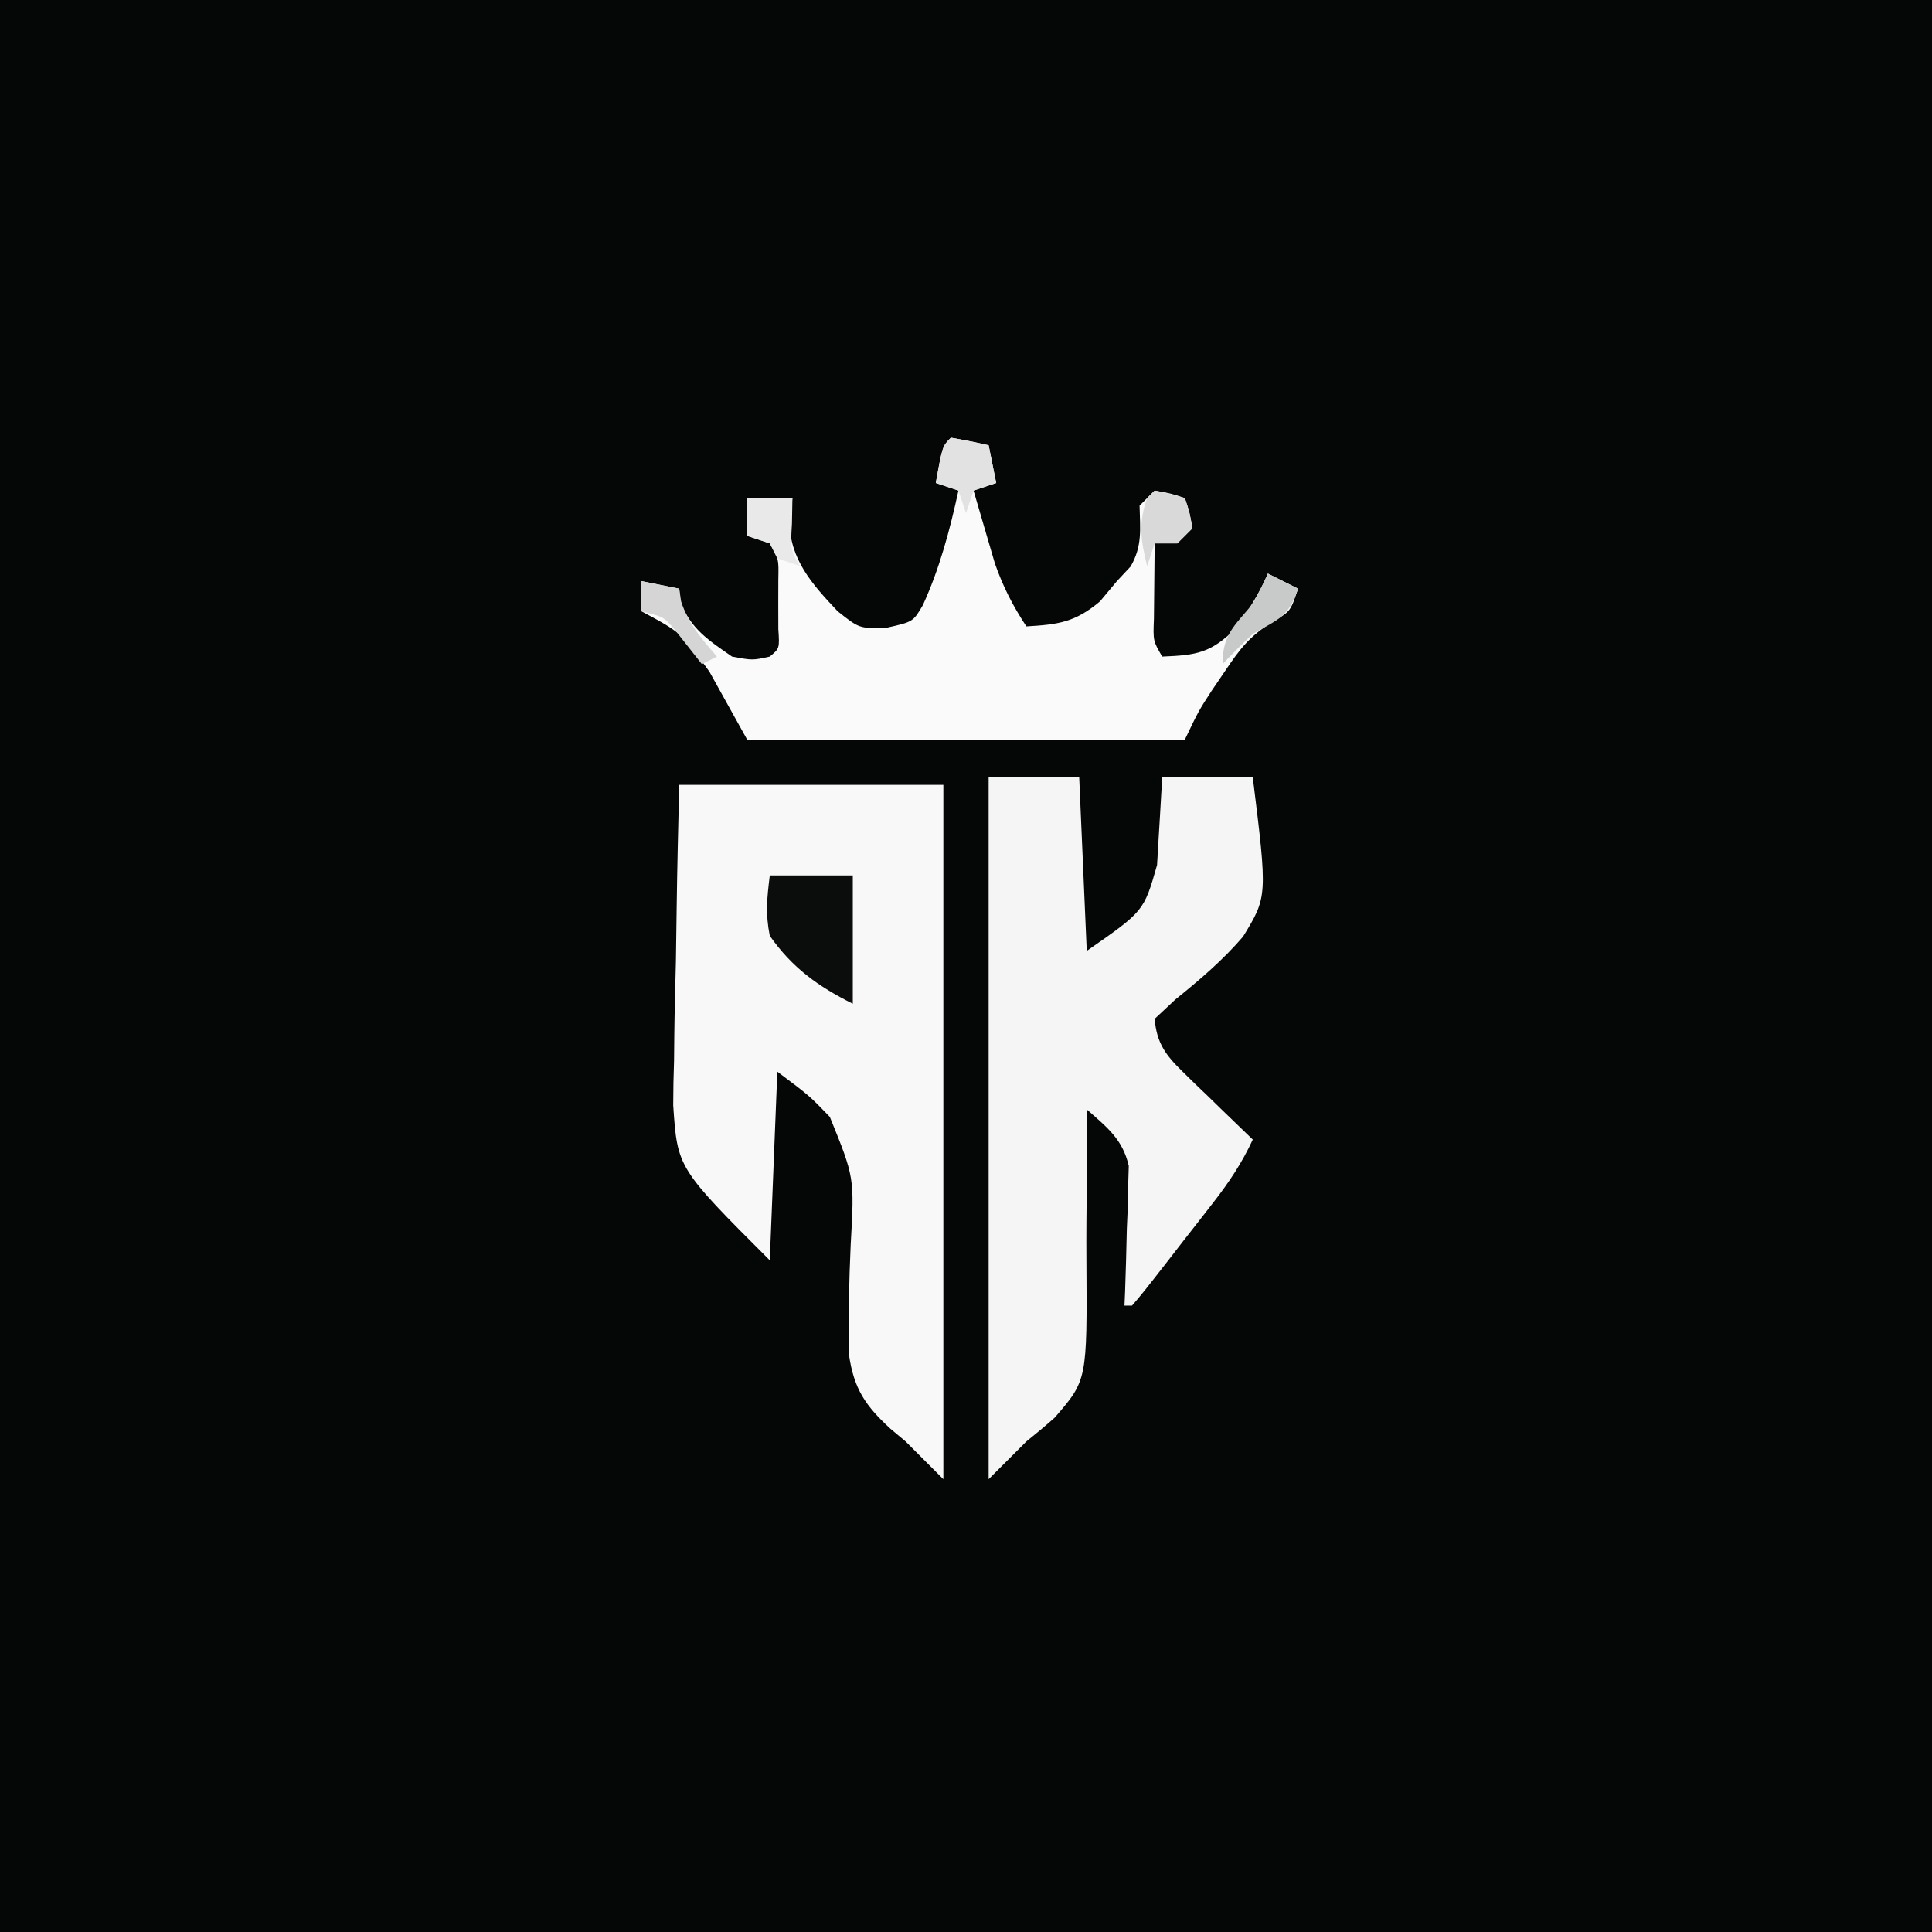
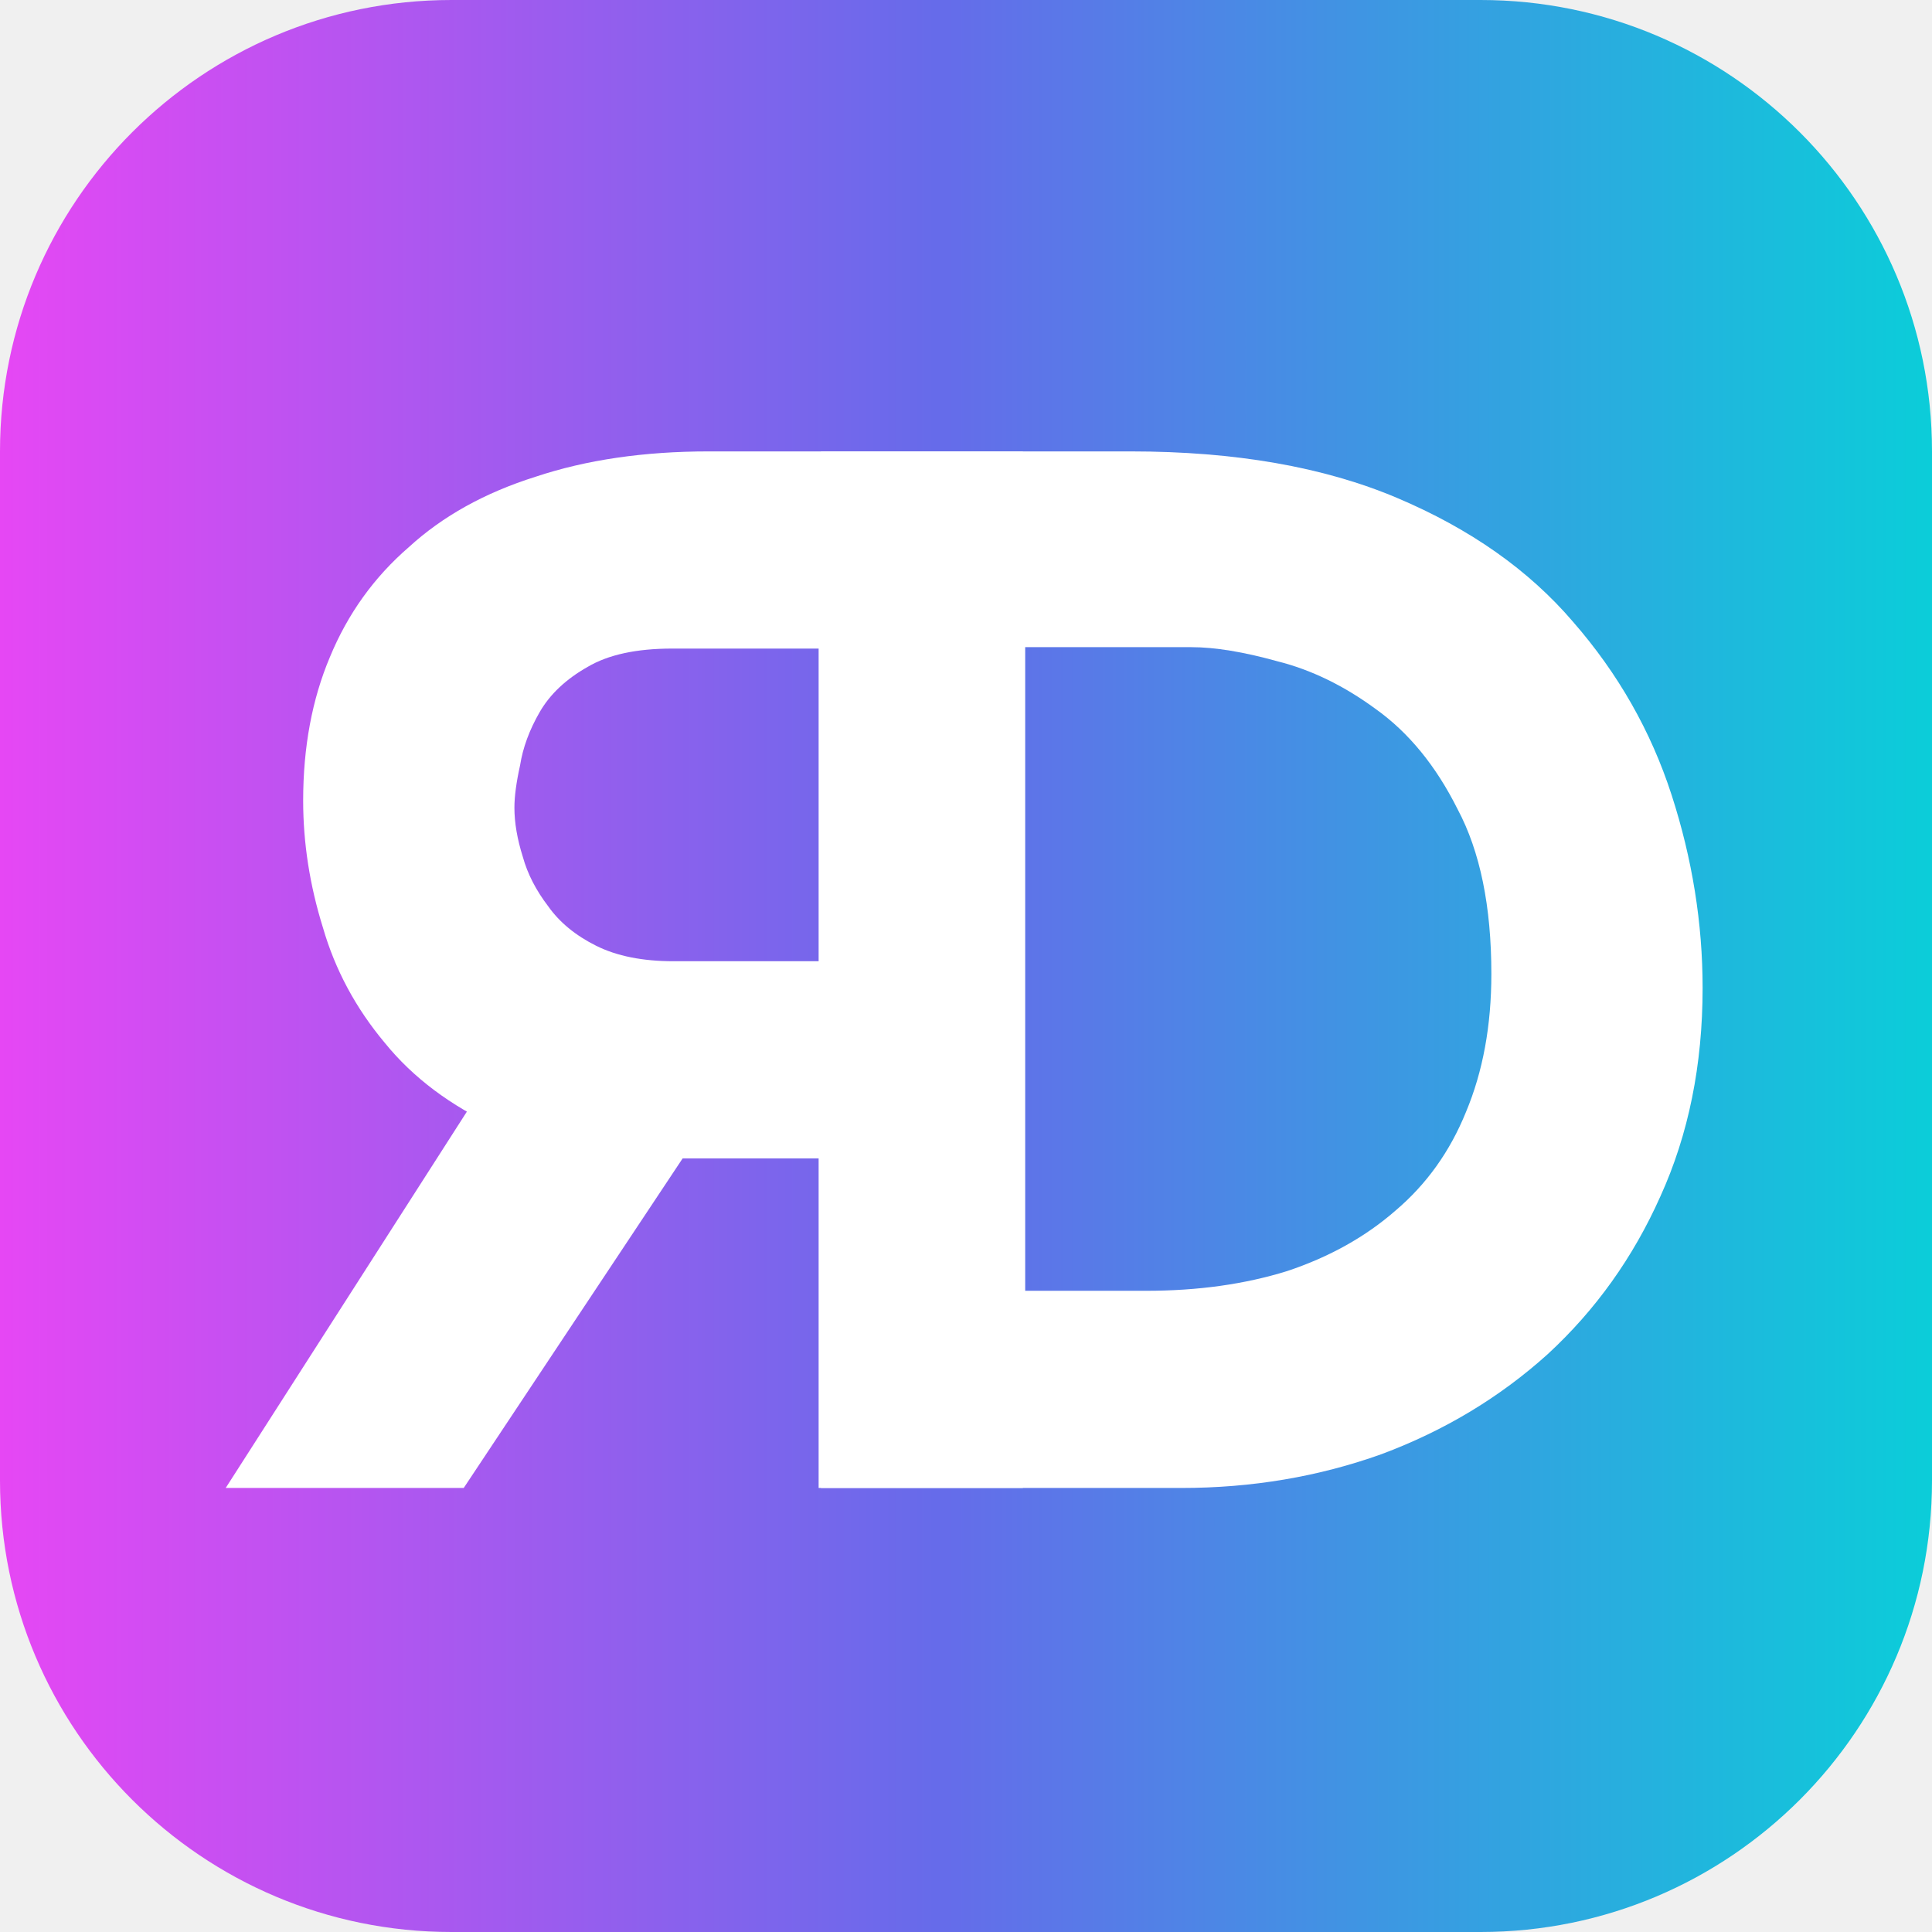
- <svg xmlns="http://www.w3.org/2000/svg" version="1.1" width="256" height="256">
-   <path d="M0 0 C84.48 0 168.96 0 256 0 C256 84.48 256 168.96 256 256 C171.52 256 87.04 256 0 256 C0 171.52 0 87.04 0 0 Z " fill="#050706" transform="translate(0,0)" />
-   <path d="M0 0 C11.55 0 23.1 0 35 0 C35 30.36 35 60.72 35 92 C33.35 90.35 31.7 88.7 30 87 C29.338 86.446 28.676 85.893 27.994 85.322 C24.667 82.265 23.151 80.041 22.493 75.504 C22.396 70.626 22.503 65.785 22.722 60.911 C23.223 52.025 23.223 52.025 19.956 43.992 C17.256 41.191 17.256 41.191 13 38 C12.67 46.25 12.34 54.5 12 63 C-0.236 50.764 -0.236 50.764 -0.795 42.458 C-0.794 40.48 -0.755 38.501 -0.684 36.523 C-0.674 35.472 -0.664 34.421 -0.654 33.338 C-0.615 30.015 -0.527 26.696 -0.438 23.375 C-0.402 21.108 -0.37 18.841 -0.342 16.574 C-0.271 11.047 -0.134 5.527 0 0 Z " fill="#F8F8F8" transform="translate(90,104)" />
-   <path d="M0 0 C3.96 0 7.92 0 12 0 C12.33 7.59 12.66 15.18 13 23 C20.573 17.739 20.573 17.739 22.316 11.621 C22.403 10.227 22.485 8.832 22.562 7.438 C22.606 6.727 22.649 6.016 22.693 5.283 C22.8 3.522 22.9 1.761 23 0 C26.96 0 30.92 0 35 0 C36.953 15.808 36.953 15.808 33.708 21.111 C31.001 24.26 27.969 26.833 24.746 29.434 C23.84 30.281 22.934 31.127 22 32 C22.256 35.194 23.469 36.833 25.723 39.016 C26.261 39.544 26.799 40.073 27.354 40.617 C27.917 41.156 28.481 41.695 29.062 42.25 C29.63 42.804 30.198 43.359 30.783 43.93 C32.182 45.293 33.59 46.648 35 48 C33.574 51.088 31.862 53.645 29.777 56.328 C29.157 57.127 28.536 57.927 27.896 58.75 C27.25 59.575 26.604 60.4 25.938 61.25 C25.287 62.09 24.637 62.931 23.967 63.797 C20.373 68.404 20.373 68.404 19 70 C18.67 70 18.34 70 18 70 C18.026 69.39 18.052 68.78 18.079 68.152 C18.184 65.372 18.248 62.593 18.312 59.812 C18.354 58.853 18.396 57.893 18.439 56.904 C18.456 55.973 18.472 55.042 18.488 54.082 C18.514 53.228 18.541 52.375 18.568 51.495 C17.758 47.937 15.677 46.366 13 44 C13.006 45.049 13.013 46.097 13.019 47.178 C13.034 51.1 13.002 55.02 12.957 58.941 C12.944 60.633 12.943 62.324 12.955 64.016 C13.054 79.883 13.054 79.883 8.754 84.844 C7.531 85.929 6.277 86.979 5 88 C3.35 89.65 1.7 91.3 0 93 C0 62.31 0 31.62 0 0 Z " fill="#F5F5F5" transform="translate(131,103)" />
-   <path d="M0 0 C1.675 0.286 3.344 0.618 5 1 C5.495 3.475 5.495 3.475 6 6 C5.01 6.33 4.02 6.66 3 7 C3.596 9.065 4.202 11.127 4.812 13.188 C5.149 14.336 5.485 15.485 5.832 16.668 C6.919 19.769 8.202 22.264 10 25 C14.237 24.751 16.454 24.459 19.75 21.688 C20.492 20.801 21.235 19.914 22 19 C22.897 18.041 22.897 18.041 23.812 17.062 C25.397 14.311 25.068 12.127 25 9 C25.66 8.34 26.32 7.68 27 7 C29.125 7.375 29.125 7.375 31 8 C31.625 9.875 31.625 9.875 32 12 C31.34 12.66 30.68 13.32 30 14 C29.01 14 28.02 14 27 14 C26.973 16.125 26.954 18.25 26.938 20.375 C26.926 21.558 26.914 22.742 26.902 23.961 C26.785 26.919 26.785 26.919 28 29 C32.616 28.819 34.484 28.516 37.812 25.188 C39.445 22.809 40.881 20.645 42 18 C43.32 18.66 44.64 19.32 46 20 C45 23 45 23 42.668 24.379 C39.631 26.224 38.278 28.001 36.312 30.938 C35.731 31.792 35.15 32.647 34.551 33.527 C32.822 36.196 32.822 36.196 31 40 C11.86 40 -7.28 40 -27 40 C-28.65 37.03 -30.3 34.06 -32 31 C-35.711 25.839 -35.711 25.839 -41 23 C-41 21.68 -41 20.36 -41 19 C-39.35 19.33 -37.7 19.66 -36 20 C-35.938 20.835 -35.938 20.835 -35.875 21.688 C-34.506 25.305 -32.125 26.837 -29 29 C-26.287 29.504 -26.287 29.504 -24 29 C-22.699 27.922 -22.699 27.922 -22.867 25.348 C-22.87 24.264 -22.872 23.179 -22.875 22.062 C-22.872 20.981 -22.87 19.899 -22.867 18.785 C-22.81 16.043 -22.81 16.043 -24 14 C-24.99 13.67 -25.98 13.34 -27 13 C-27 11.35 -27 9.7 -27 8 C-25.02 8 -23.04 8 -21 8 C-21.124 8.99 -21.247 9.98 -21.375 11 C-21.406 16.079 -18.358 19.446 -15 23 C-12.123 25.286 -12.123 25.286 -8.562 25.188 C-5.014 24.395 -5.014 24.395 -3.727 22.203 C-1.487 17.32 -0.142 12.235 1 7 C0.01 6.67 -0.98 6.34 -2 6 C-1.125 1.125 -1.125 1.125 0 0 Z " fill="#F9FAF9" transform="translate(126,58)" />
-   <path d="M0 0 C3.63 0 7.26 0 11 0 C11 5.61 11 11.22 11 17 C6.395 14.698 2.976 12.239 0 8 C-0.587 5.075 -0.369 3.009 0 0 Z " fill="#0B0C0C" transform="translate(102,116)" />
-   <path d="M0 0 C1.675 0.286 3.344 0.618 5 1 C5.33 2.65 5.66 4.3 6 6 C5.01 6.33 4.02 6.66 3 7 C2.67 7.99 2.34 8.98 2 10 C1.67 9.01 1.34 8.02 1 7 C0.01 6.67 -0.98 6.34 -2 6 C-1.125 1.125 -1.125 1.125 0 0 Z " fill="#E2E2E2" transform="translate(126,58)" />
-   <path d="M0 0 C2.062 0.438 2.062 0.438 4 1 C4.625 2.875 4.625 2.875 5 5 C4.34 5.66 3.68 6.32 3 7 C2.01 7 1.02 7 0 7 C-0.33 7.99 -0.66 8.98 -1 10 C-1.84 6.639 -2.177 4.296 -1 1 C-0.67 0.67 -0.34 0.34 0 0 Z " fill="#D9D9D9" transform="translate(153,65)" />
-   <path d="M0 0 C1.98 0 3.96 0 6 0 C5.979 1.114 5.959 2.228 5.938 3.375 C5.736 6.832 5.736 6.832 7 9 C6.01 8.67 5.02 8.34 4 8 C3.67 7.34 3.34 6.68 3 6 C2.01 5.67 1.02 5.34 0 5 C0 3.35 0 1.7 0 0 Z " fill="#E9E9E9" transform="translate(99,66)" />
-   <path d="M0 0 C1.32 0.66 2.64 1.32 4 2 C2.729 5.812 1.393 6.027 -2 8 C-3.37 9.296 -4.715 10.62 -6 12 C-6 8.053 -4.475 6.984 -2 4 C-1.291 2.689 -0.605 1.362 0 0 Z " fill="#C8C9C9" transform="translate(168,76)" />
-   <path d="M0 0 C2.475 0.495 2.475 0.495 5 1 C5.082 1.557 5.165 2.114 5.25 2.688 C6.226 5.697 7.952 7.622 10 10 C9.01 10.495 9.01 10.495 8 11 C6.796 9.47 5.591 7.94 4.387 6.41 C2.943 4.728 2.943 4.728 0 4 C0 2.68 0 1.36 0 0 Z " fill="#D4D5D4" transform="translate(85,77)" />
+ <svg xmlns="http://www.w3.org/2000/svg" width="214" height="214" viewBox="0 0 214 214" fill="none">
+   <rect width="214" height="214" rx="50" fill="url(#paint0_linear_148_9)" />
+   <path d="M78.508 50C71.332 50 64.936 50.936 59.32 52.808C53.704 54.576 49.024 57.176 45.28 60.608C41.432 63.936 38.52 67.992 36.544 72.776C34.568 77.456 33.58 82.76 33.58 88.688C33.58 93.368 34.308 98.048 35.764 102.728C37.116 107.408 39.404 111.672 42.628 115.52C45.748 119.368 49.908 122.488 55.108 124.88C60.308 127.168 66.756 128.312 74.452 128.312H90.676V164.816H113.296V50H78.508ZM74.608 106.472C71.176 106.472 68.316 105.9 66.028 104.756C63.74 103.612 61.972 102.156 60.724 100.388C59.372 98.62 58.436 96.8 57.916 94.928C57.292 92.952 56.98 91.132 56.98 89.468C56.98 88.22 57.188 86.66 57.604 84.788C57.916 82.812 58.644 80.836 59.788 78.86C60.932 76.884 62.7 75.22 65.092 73.868C67.38 72.516 70.5 71.84 74.452 71.84H90.676V106.472H74.608ZM53.392 120.512L25 164.816H51.364L80.38 121.136L53.392 120.512Z" fill="white" />
+   <path d="M90.936 164.816V50H125.256C136.8 50 146.628 51.716 154.74 55.148C162.852 58.58 169.352 63.156 174.24 68.876C179.232 74.596 182.872 80.992 185.16 88.064C187.448 95.136 188.592 102.26 188.592 109.436C188.592 117.964 187.032 125.66 183.912 132.524C180.896 139.284 176.736 145.108 171.432 149.996C166.128 154.78 159.992 158.472 153.024 161.072C146.056 163.568 138.672 164.816 130.872 164.816H90.936ZM113.556 142.976H126.972C132.692 142.976 137.892 142.248 142.572 140.792C147.252 139.232 151.256 136.996 154.584 134.084C158.016 131.172 160.616 127.532 162.384 123.164C164.256 118.692 165.192 113.596 165.192 107.876C165.192 100.388 163.944 94.304 161.448 89.624C159.056 84.84 156.04 81.148 152.4 78.548C148.864 75.948 145.224 74.18 141.48 73.244C137.736 72.204 134.564 71.684 131.964 71.684H113.556V142.976Z" fill="white" />
+   <defs>
+     <linearGradient id="paint0_linear_148_9" x1="0" y1="107" x2="214" y2="107" gradientUnits="userSpaceOnUse">
+       <stop stop-color="#E647F4" />
+       <stop offset="0.484" stop-color="#666BEA" />
+       <stop offset="1" stop-color="#0BCDD9" />
+     </linearGradient>
+   </defs>
</svg>
